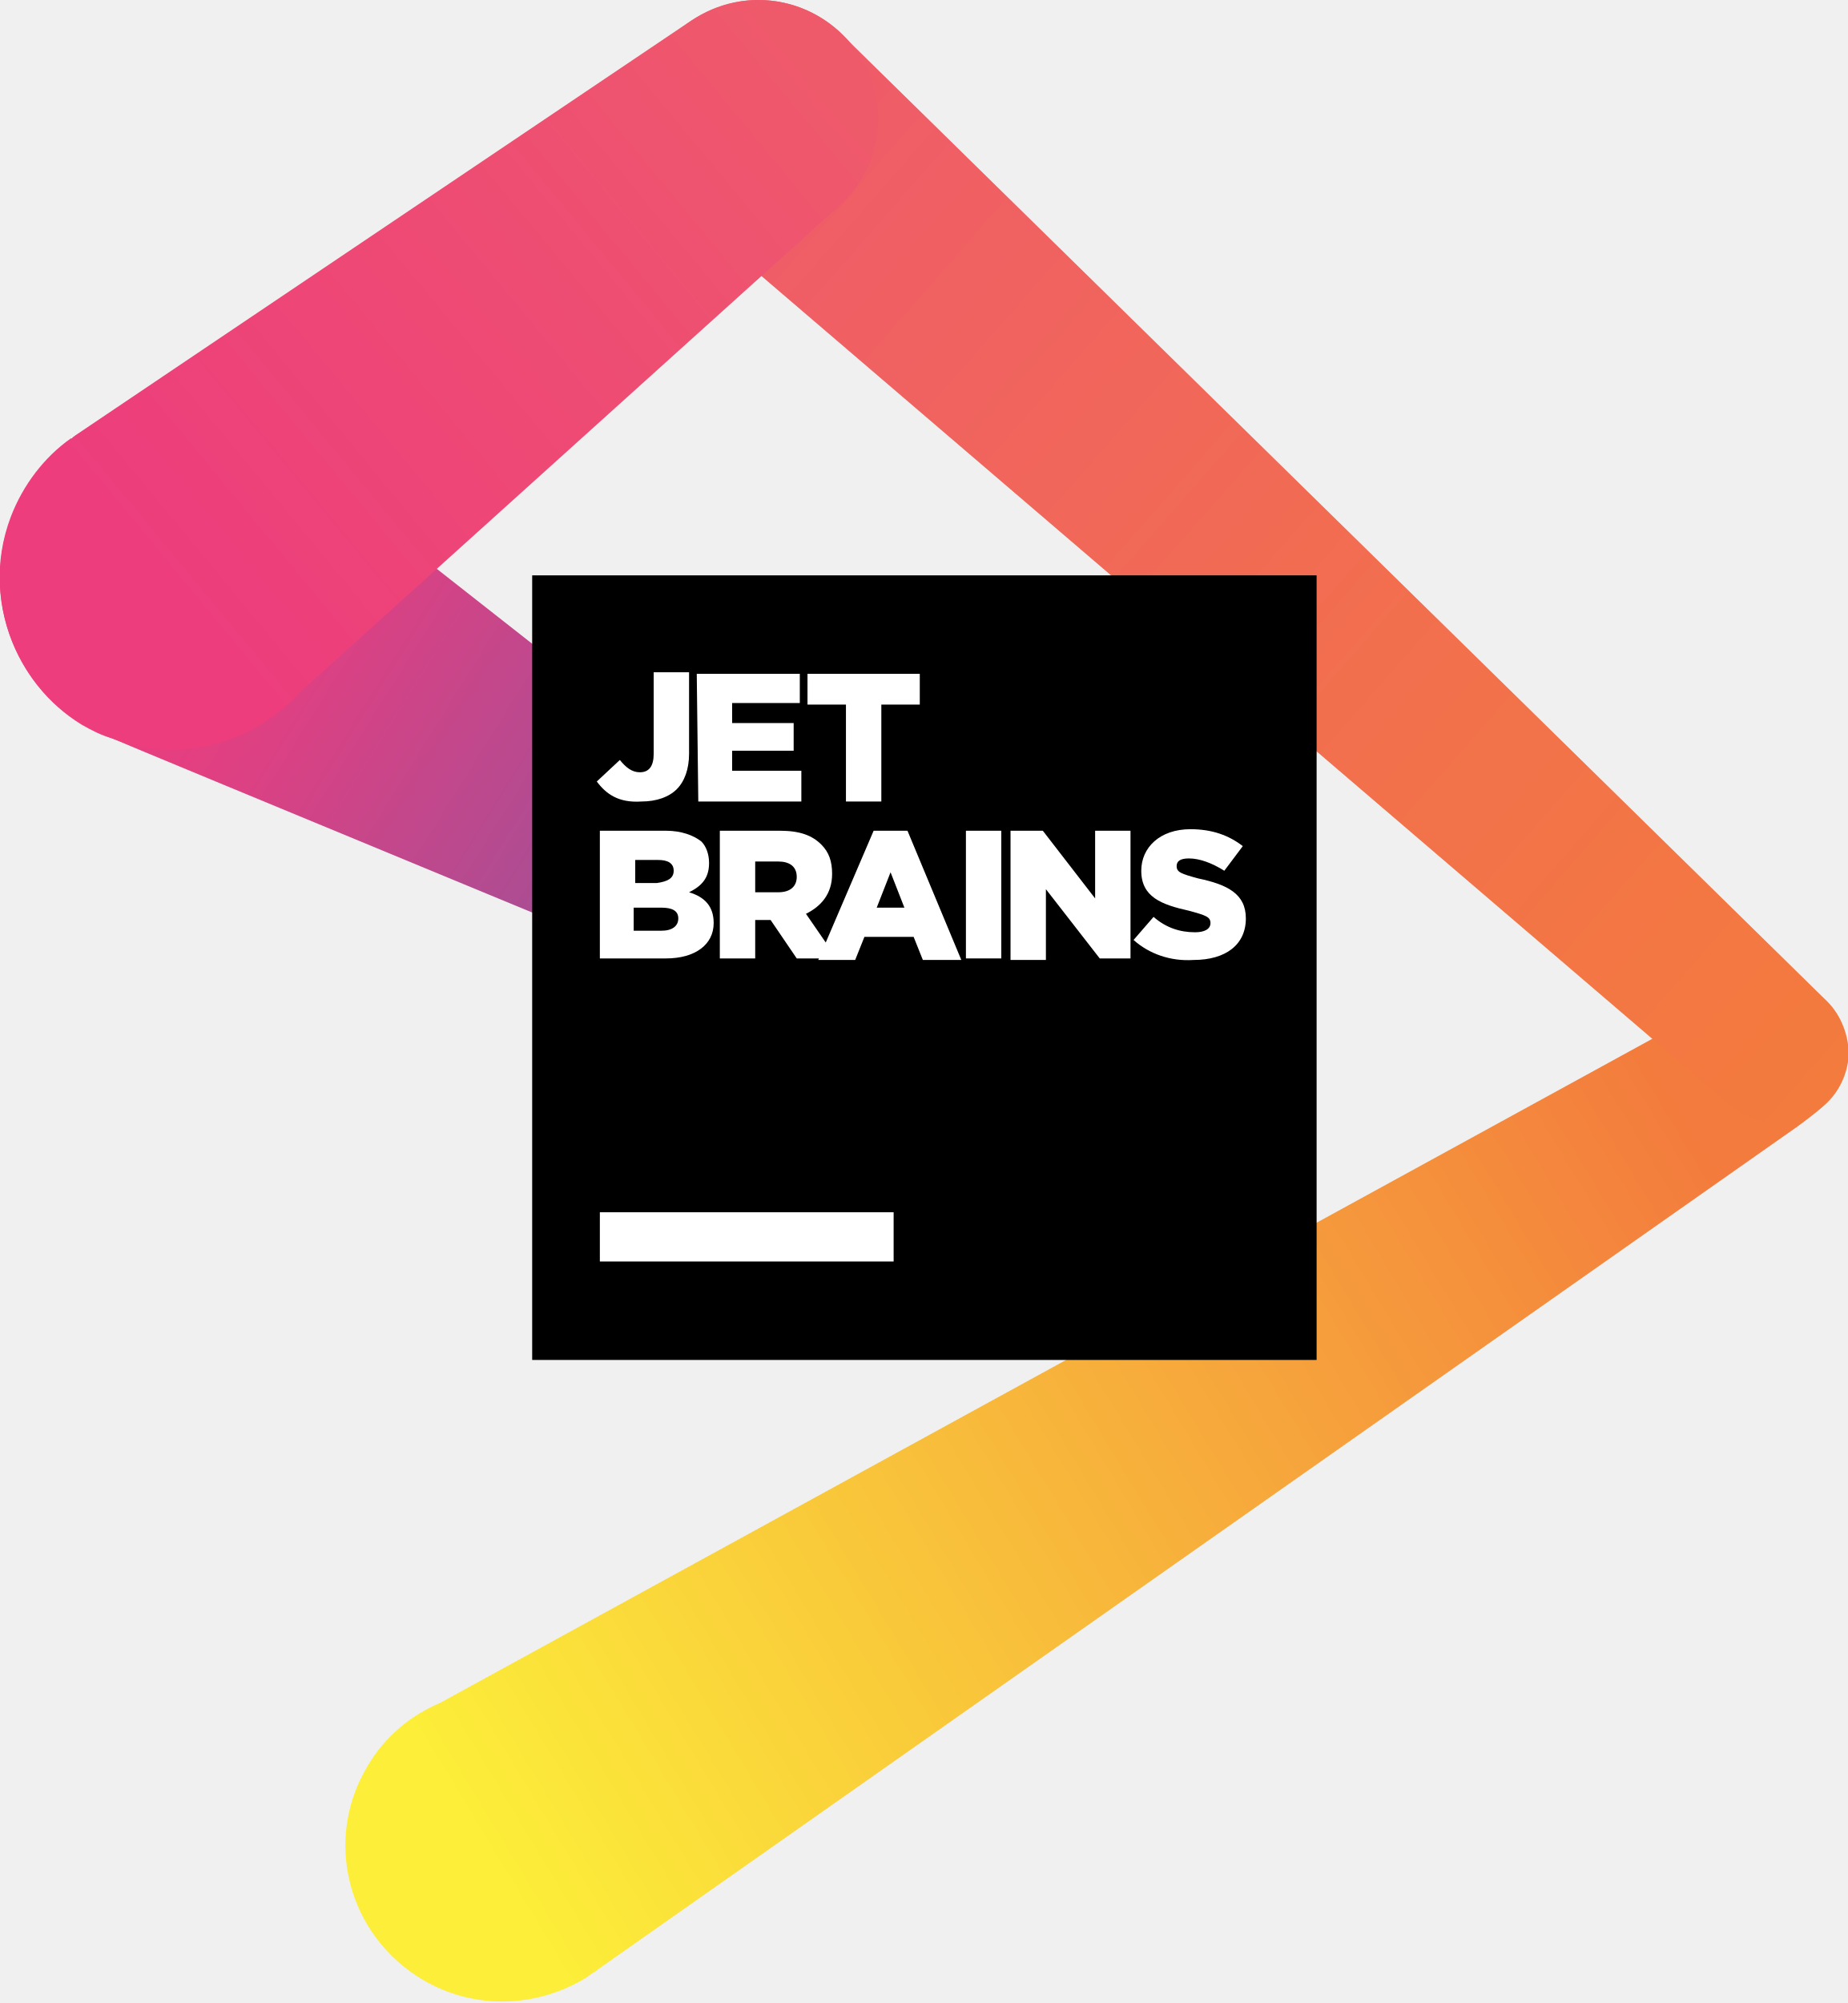
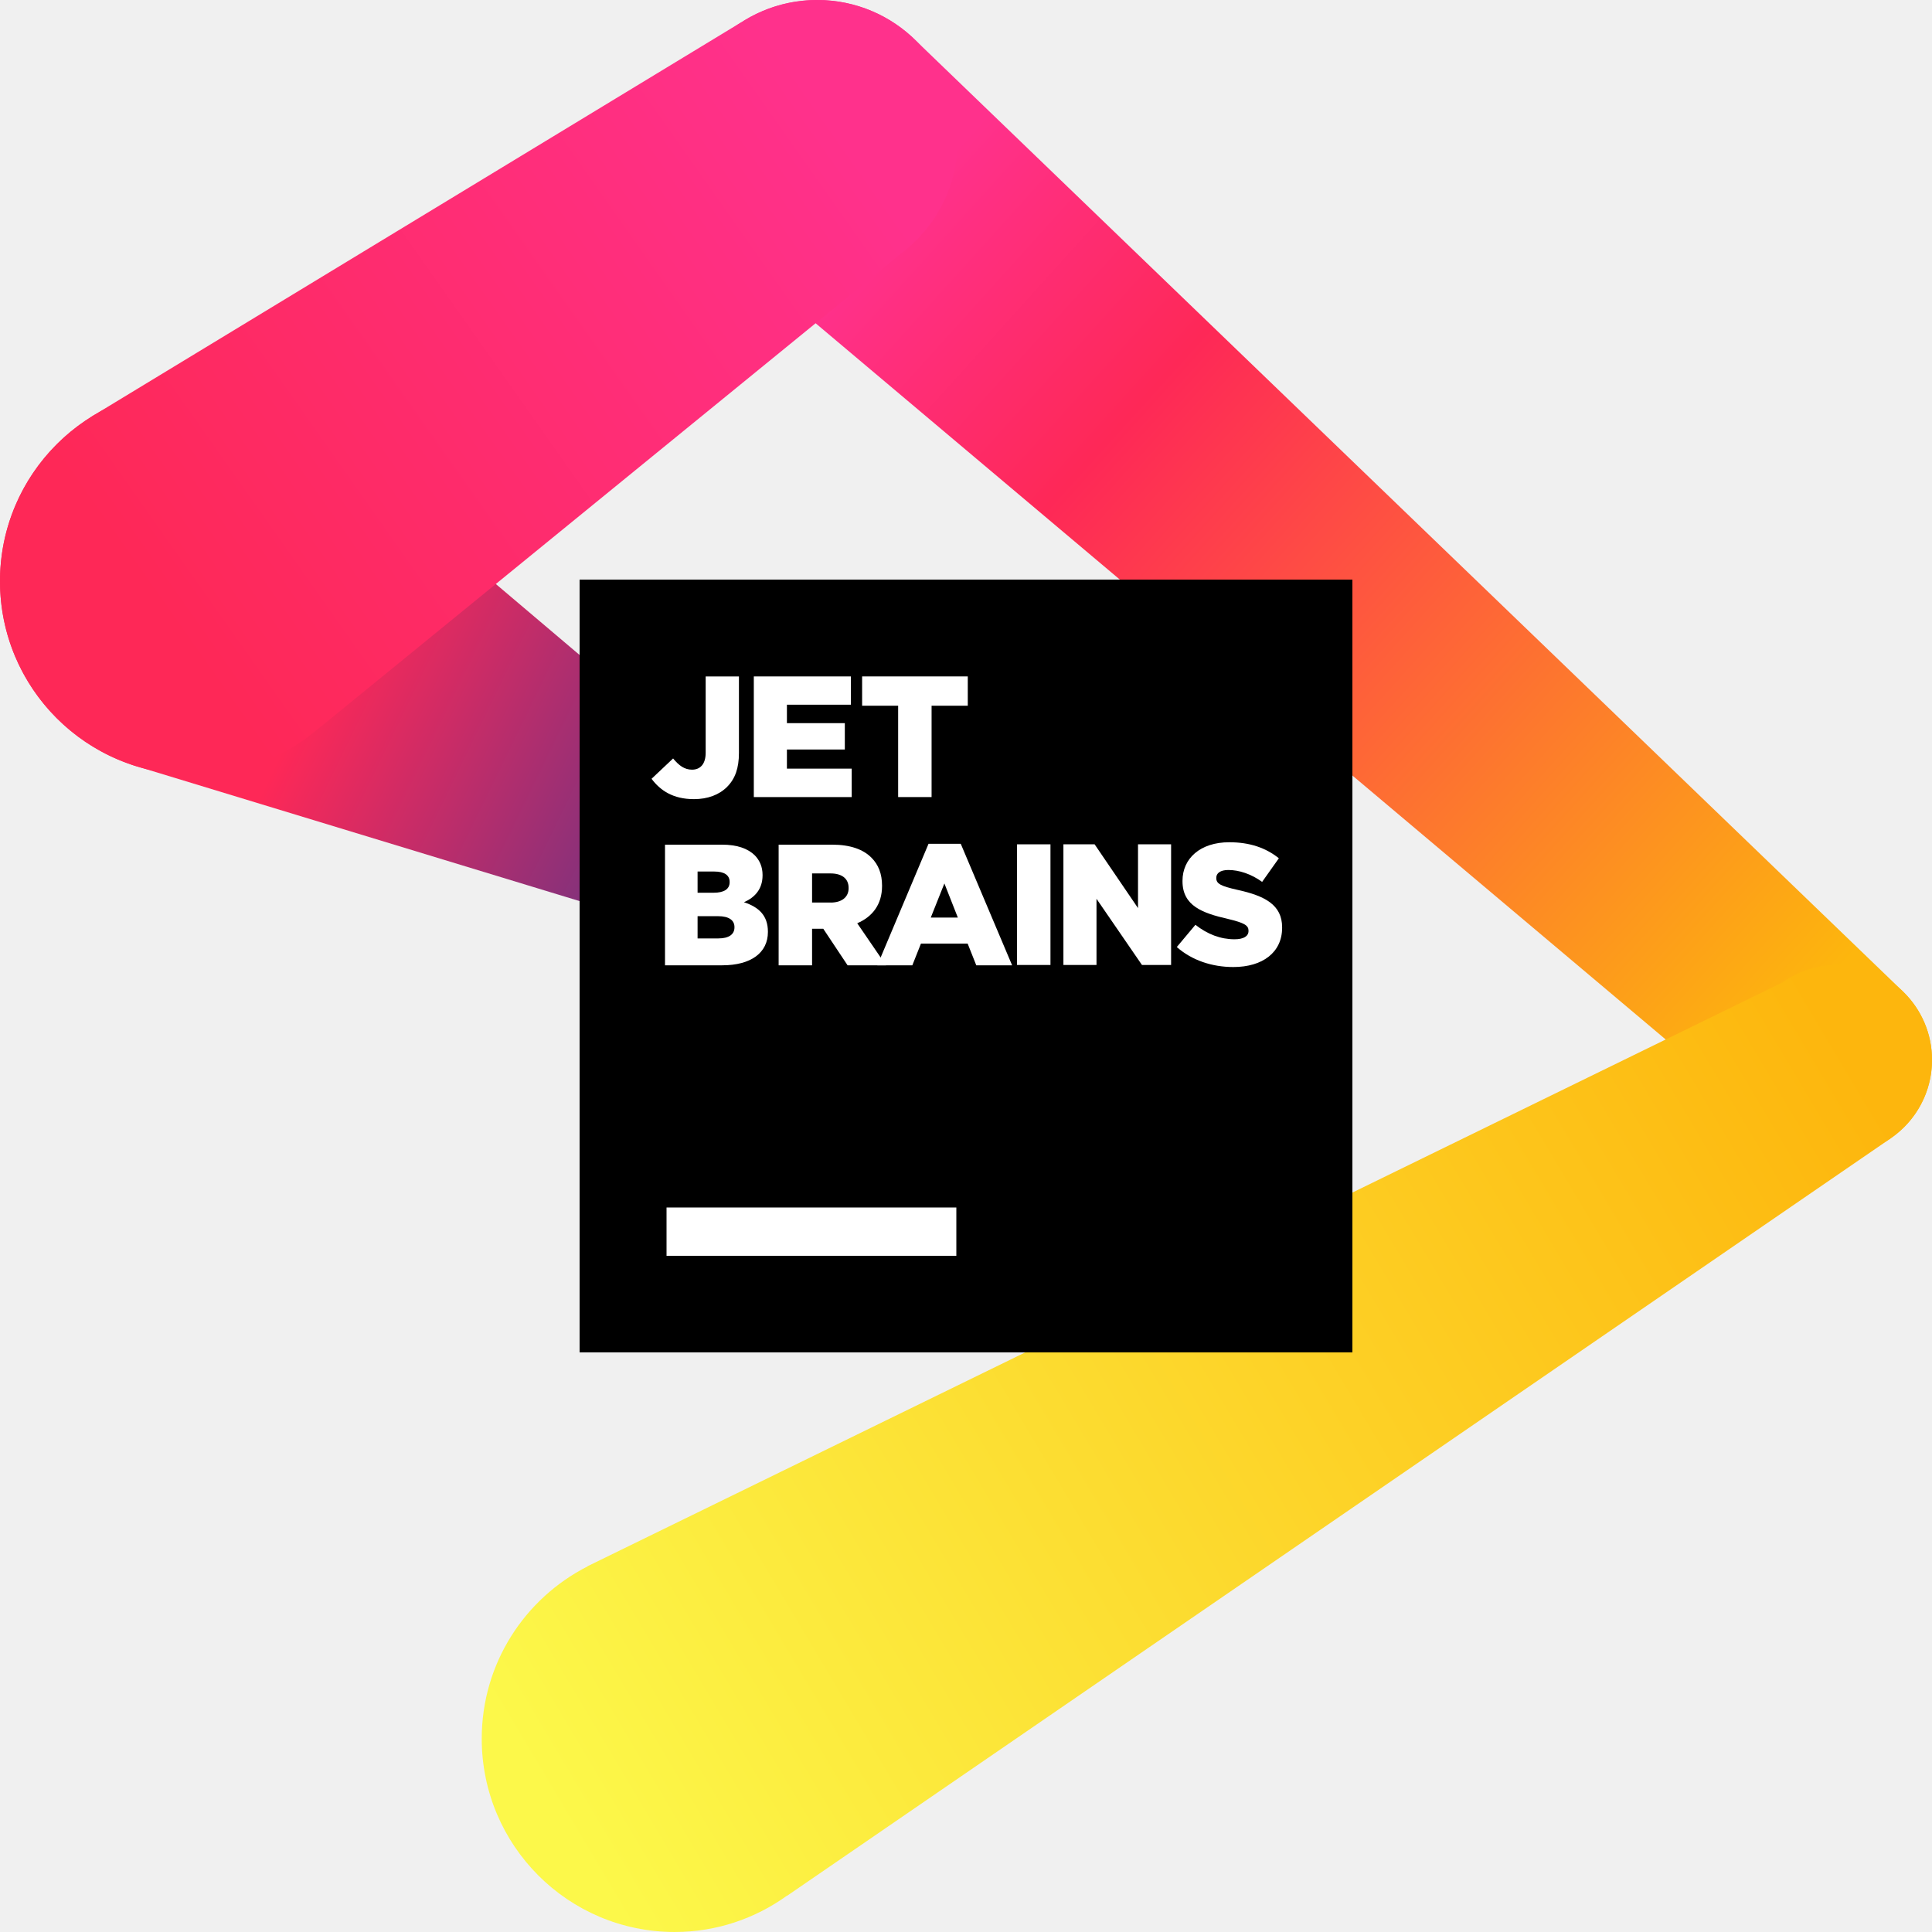
- <svg xmlns="http://www.w3.org/2000/svg" version="1.1" id="Layer_1" x="0px" y="0px" width="120.1px" height="130.2px" viewBox="0 0 120.1 130.2" style="enable-background:new 0 0 120.1 130.2;" xml:space="preserve">
-   <g>
-     <linearGradient id="XMLID_2_" gradientUnits="userSpaceOnUse" x1="31.841" y1="120.558" x2="110.24" y2="73.24">
-       <stop offset="0" style="stop-color:#FCEE39" />
-       <stop offset="1" style="stop-color:#F37B3D" />
+ <svg xmlns="http://www.w3.org/2000/svg" width="150" height="150" fill="none" viewBox="0 0 150 150">
+   <defs>
+     <linearGradient id="a" x1="17.144" x2="67.274" y1="46.163" y2="70.543" gradientUnits="userSpaceOnUse">
+       <stop offset=".172" stop-color="#FE2857" />
+       <stop offset="1" stop-color="#293896" />
    </linearGradient>
-     <path id="XMLID_3041_" style="fill:url(#XMLID_2_);" d="M118.6,71.8c0.9-0.8,1.4-1.9,1.5-3.2c0.1-2.6-1.8-4.7-4.4-4.9   c-1.2-0.1-2.4,0.4-3.3,1.1l0,0l-83.8,45.9c-1.9,0.8-3.6,2.2-4.7,4.1c-2.9,4.8-1.3,11,3.6,13.9c3.4,2,7.5,1.8,10.7-0.2l0,0l0,0   c0.2-0.2,0.5-0.3,0.7-0.5l78-54.8C117.3,72.9,118.4,72.1,118.6,71.8L118.6,71.8L118.6,71.8z" />
-     <linearGradient id="XMLID_3_" gradientUnits="userSpaceOnUse" x1="48.361" y1="6.908" x2="119.918" y2="69.555">
-       <stop offset="0" style="stop-color:#EF5A6B" />
-       <stop offset="0.57" style="stop-color:#F26F4E" />
-       <stop offset="1" style="stop-color:#F37B3D" />
+     <linearGradient id="b" x1="62.639" x2="139.18" y1="10.195" y2="79.305" gradientUnits="userSpaceOnUse">
+       <stop offset=".092" stop-color="#FF318C" />
+       <stop offset=".324" stop-color="#FE2857" />
+       <stop offset="1" stop-color="#FDB60D" />
    </linearGradient>
-     <path id="XMLID_3049_" style="fill:url(#XMLID_3_);" d="M118.8,65.1L118.8,65.1L55,2.5C53.6,1,51.6,0,49.3,0   c-4.3,0-7.7,3.5-7.7,7.7v0c0,2.1,0.8,3.9,2.1,5.3l0,0l0,0c0.4,0.4,0.8,0.7,1.2,1l67.4,57.7l0,0c0.8,0.7,1.8,1.2,3,1.3   c2.6,0.1,4.7-1.8,4.9-4.4C120.2,67.3,119.7,66,118.8,65.1z" />
-     <linearGradient id="XMLID_4_" gradientUnits="userSpaceOnUse" x1="52.947" y1="63.641" x2="10.538" y2="37.156">
-       <stop offset="0" style="stop-color:#7C59A4" />
-       <stop offset="0.385" style="stop-color:#AF4C92" />
-       <stop offset="0.765" style="stop-color:#DC4183" />
-       <stop offset="0.957" style="stop-color:#ED3D7D" />
+     <linearGradient id="c" x1="144.498" x2="42.938" y1="80.174" y2="140.614" gradientUnits="userSpaceOnUse">
+       <stop offset=".014" stop-color="#FDB60D" />
+       <stop offset="1" stop-color="#FCF84A" />
    </linearGradient>
-     <path id="XMLID_3042_" style="fill:url(#XMLID_4_);" d="M57.1,59.5C57,59.5,17.7,28.5,16.9,28l0,0l0,0c-0.6-0.3-1.2-0.6-1.8-0.9   c-5.8-2.2-12.2,0.8-14.4,6.6c-1.9,5.1,0.2,10.7,4.6,13.4l0,0l0,0C6,47.5,6.6,47.8,7.3,48c0.4,0.2,45.4,18.8,45.4,18.8l0,0   c1.8,0.8,3.9,0.3,5.1-1.2C59.3,63.7,59,61,57.1,59.5z" />
-     <linearGradient id="XMLID_5_" gradientUnits="userSpaceOnUse" x1="52.174" y1="3.702" x2="10.771" y2="37.897">
-       <stop offset="0" style="stop-color:#EF5A6B" />
-       <stop offset="0.364" style="stop-color:#EE4E72" />
-       <stop offset="1" style="stop-color:#ED3D7D" />
+     <linearGradient id="d" x1="12.237" x2="64.999" y1="47.077" y2="9.921" gradientUnits="userSpaceOnUse">
+       <stop stop-color="#FE2857" />
+       <stop offset="1" stop-color="#FF318C" />
    </linearGradient>
-     <path id="XMLID_3057_" style="fill:url(#XMLID_5_);" d="M49.3,0c-1.7,0-3.3,0.6-4.6,1.5L4.9,28.3c-0.1,0.1-0.2,0.1-0.2,0.2l-0.1,0   l0,0c-1.7,1.2-3.1,3-3.9,5.1C-1.5,39.4,1.5,45.9,7.3,48c3.6,1.4,7.5,0.7,10.4-1.4l0,0l0,0c0.7-0.5,1.3-1,1.8-1.6l34.6-31.2l0,0   c1.8-1.4,3-3.6,3-6.1v0C57.1,3.5,53.6,0,49.3,0z" />
-     <g id="XMLID_3008_">
-       <rect id="XMLID_3033_" x="34.6" y="37.4" style="fill:#000000;" width="51" height="51" />
-       <rect id="XMLID_3032_" x="39" y="78.8" style="fill:#FFFFFF;" width="19.1" height="3.2" />
-       <g id="XMLID_3009_">
-         <path id="XMLID_3030_" style="fill:#FFFFFF;" d="M38.8,50.8l1.5-1.4c0.4,0.5,0.8,0.8,1.3,0.8c0.6,0,0.9-0.4,0.9-1.2l0-5.3l2.3,0     l0,5.3c0,1-0.3,1.8-0.8,2.3c-0.5,0.5-1.3,0.8-2.3,0.8C40.2,52.2,39.4,51.6,38.8,50.8z" />
-         <path id="XMLID_3028_" style="fill:#FFFFFF;" d="M45.3,43.8l6.7,0v1.9l-4.4,0V47l4,0l0,1.8l-4,0l0,1.3l4.5,0l0,2l-6.7,0     L45.3,43.8z" />
-         <path id="XMLID_3026_" style="fill:#FFFFFF;" d="M55,45.8l-2.5,0l0-2l7.3,0l0,2l-2.5,0l0,6.3l-2.3,0L55,45.8z" />
-         <path id="XMLID_3022_" style="fill:#FFFFFF;" d="M39,54l4.3,0c1,0,1.8,0.3,2.3,0.7c0.3,0.3,0.5,0.8,0.5,1.4v0     c0,1-0.5,1.5-1.3,1.9c1,0.3,1.6,0.9,1.6,2v0c0,1.4-1.2,2.3-3.1,2.3l-4.3,0L39,54z M43.8,56.6c0-0.5-0.4-0.7-1-0.7l-1.5,0l0,1.5     l1.4,0C43.4,57.3,43.8,57.1,43.8,56.6L43.8,56.6z M43,59l-1.8,0l0,1.5H43c0.7,0,1.1-0.3,1.1-0.8v0C44.1,59.2,43.7,59,43,59z" />
-         <path id="XMLID_3019_" style="fill:#FFFFFF;" d="M46.8,54l3.9,0c1.3,0,2.1,0.3,2.7,0.9c0.5,0.5,0.7,1.1,0.7,1.9v0     c0,1.3-0.7,2.1-1.7,2.6l2,2.9l-2.6,0l-1.7-2.5h-1l0,2.5l-2.3,0L46.8,54z M50.6,58c0.8,0,1.2-0.4,1.2-1v0c0-0.7-0.5-1-1.2-1     l-1.5,0v2H50.6z" />
-         <path id="XMLID_3016_" style="fill:#FFFFFF;" d="M56.8,54l2.2,0l3.5,8.4l-2.5,0l-0.6-1.5l-3.2,0l-0.6,1.5l-2.4,0L56.8,54z      M58.8,59l-0.9-2.3L57,59L58.8,59z" />
-         <path id="XMLID_3014_" style="fill:#FFFFFF;" d="M62.8,54l2.3,0l0,8.3l-2.3,0L62.8,54z" />
-         <path id="XMLID_3012_" style="fill:#FFFFFF;" d="M65.7,54l2.1,0l3.4,4.4l0-4.4l2.3,0l0,8.3l-2,0L68,57.8l0,4.6l-2.3,0L65.7,54z" />
-         <path id="XMLID_3010_" style="fill:#FFFFFF;" d="M73.7,61.1l1.3-1.5c0.8,0.7,1.7,1,2.7,1c0.6,0,1-0.2,1-0.6v0     c0-0.4-0.3-0.5-1.4-0.8c-1.8-0.4-3.1-0.9-3.1-2.6v0c0-1.5,1.2-2.7,3.2-2.7c1.4,0,2.5,0.4,3.4,1.1l-1.2,1.6     c-0.8-0.5-1.6-0.8-2.3-0.8c-0.6,0-0.8,0.2-0.8,0.5v0c0,0.4,0.3,0.5,1.4,0.8c1.9,0.4,3.1,1,3.1,2.6v0c0,1.7-1.3,2.7-3.4,2.7     C76.1,62.5,74.7,62,73.7,61.1z" />
-       </g>
-     </g>
-   </g>
+   </defs>
+   <path fill="url(#a)" d="m66.056 68.713.006-.013-41.348-35.036-.004.007c-2.617-2.227-6.001-3.577-9.704-3.577C6.719 30.095 0 36.825 0 45.127c0 6.63 4.29 12.245 10.236 14.244l-.004.007.145.044c.129.042.259.08.389.118l52.175 15.882.006-.013c.374.126.767.21 1.183.21 2.056 0 3.723-1.67 3.723-3.73 0-1.351-.724-2.523-1.797-3.177Z" />
+   <path fill="url(#b)" d="m147.788 77.025.003-.003L71.166 3.21C69.192 1.227 66.462 0 63.445 0 57.422 0 52.539 4.891 52.539 10.925c0 3.322 1.485 6.292 3.821 8.296l-.005.005.147.124a.866.866 0 0 0 .01.008L137.914 87.943c1.278 1.074 2.925 1.722 4.724 1.722 4.066 0 7.362-3.302 7.362-7.375 0-2.064-.848-3.927-2.212-5.266Z" />
+   <path fill="url(#c)" d="M150 82.29c0-4.073-3.296-7.375-7.362-7.375-1.61 0-3.095.524-4.307 1.403l-.007-.009-92.717 45.297.007.011c-4.869 2.478-8.212 7.53-8.212 13.375 0 8.288 6.707 15.007 14.981 15.007 3.257 0 6.262-1.052 8.72-2.82l.006.01 85.735-58.843-.004-.006c1.909-1.332 3.161-3.544 3.161-6.051Z" />
+   <path fill="url(#d)" d="M74.352 10.925C74.352 4.891 69.469 0 63.445 0c-2.176 0-4.199.646-5.901 1.746l-.006-.008L7 32.413l.008.011C2.802 35.086 0 39.773 0 45.127 0 53.429 6.719 60.159 15.006 60.159c3.801 0 7.261-1.427 9.905-3.76l.009.013 45.247-36.895c.124-.097.246-.196.365-.298l.004-.003-0-0c2.332-2.004 3.815-4.971 3.815-8.291Z" />
+   <path fill="#000" d="M105 45H45v60h60V45Z" />
+   <path fill="#fff" d="M74.25 93.75h-22.5v3.75h22.5v-3.75Z" />
+   <path fill="#fff" d="m50.586 60.466 1.673-1.579c.455.549.883.87 1.472.87.642 0 1.057-.442 1.057-1.311v-5.928h2.583v5.941c-0 1.177-.294 2.007-.923 2.636-.616.616-1.499.95-2.569.95-1.633 0-2.623-.682-3.292-1.579Z" />
+   <path fill="#fff" d="M58.527 52.518h7.534v2.195h-4.965v1.432h4.496v2.047h-4.496v1.485h5.031v2.208l-7.601-0.0 0-9.367Z" />
+   <path fill="#fff" d="M69.732 54.792h-2.797l0-2.275h8.203v2.275h-2.81l-0 7.092h-2.596v-7.092Z" />
+   <path fill="#fff" d="M51.631 65.579h4.416c1.177 0 2.007.294 2.556.83.375.388.602.883.602 1.525v.027c0 1.084-.616 1.726-1.445 2.087 1.137.375 1.86 1.017 1.86 2.288v.027c0 1.606-1.311 2.583-3.546 2.583l-4.443-0.0 0-9.367Zm5.018 2.89c0-.522-.415-.803-1.177-.803h-1.312v1.646h1.245c.789 0 1.244-.268 1.244-.816v-.027Zm-.896 2.663h-1.593v1.726h1.62c.803 0 1.244-.308 1.244-.856v-.027c0-.508-.401-.843-1.271-.843Z" />
+   <path fill="#fff" d="M60.452 65.579h4.149c1.432 0 2.422.375 3.051 1.004.549.549.83 1.258.83 2.181v.027c0 1.445-.763 2.395-1.927 2.89l2.235 3.265h-2.984l-1.887-2.837h-.87v2.837l-2.596-0.0 0-9.367Zm4.042 4.496c.87 0 1.392-.428 1.392-1.111v-.027c0-.749-.549-1.124-1.405-1.124h-1.432v2.261h1.446Z" />
+   <path fill="#fff" d="M72.091 65.513h2.502l3.988 9.434h-2.783l-.669-1.686H71.502l-.669 1.686h-2.716l3.974-9.434Zm2.275 5.727-1.044-2.65-1.057 2.65h2.101Z" />
+   <path fill="#fff" d="m78.962 65.553 2.596 0-0 9.367h-2.596l0-9.367Z" />
+   <path fill="#fff" d="M82.564 65.553h2.422l3.369 4.951v-4.951h2.569v9.367h-2.262l-3.53-5.138v5.138h-2.569v-9.367Z" />
+   <path fill="#fff" d="m91.367 73.527 1.445-1.726c.937.736 1.954 1.124 3.038 1.124.709 0 1.084-.241 1.084-.642v-.027c0-.402-.308-.602-1.592-.91-1.994-.455-3.533-1.017-3.533-2.93v-.027c0-1.74 1.378-2.997 3.627-2.997 1.592 0 2.837.428 3.854 1.244l-1.298 1.833c-.856-.616-1.793-.923-2.623-.923-.629 0-.937.254-.937.602v.027c0 .428.321.616 1.633.91 2.141.468 3.479 1.164 3.479 2.917v.027c-0 1.913-1.512 3.051-3.787 3.051-1.659 0-3.225-.522-4.389-1.552Z" />
</svg>
